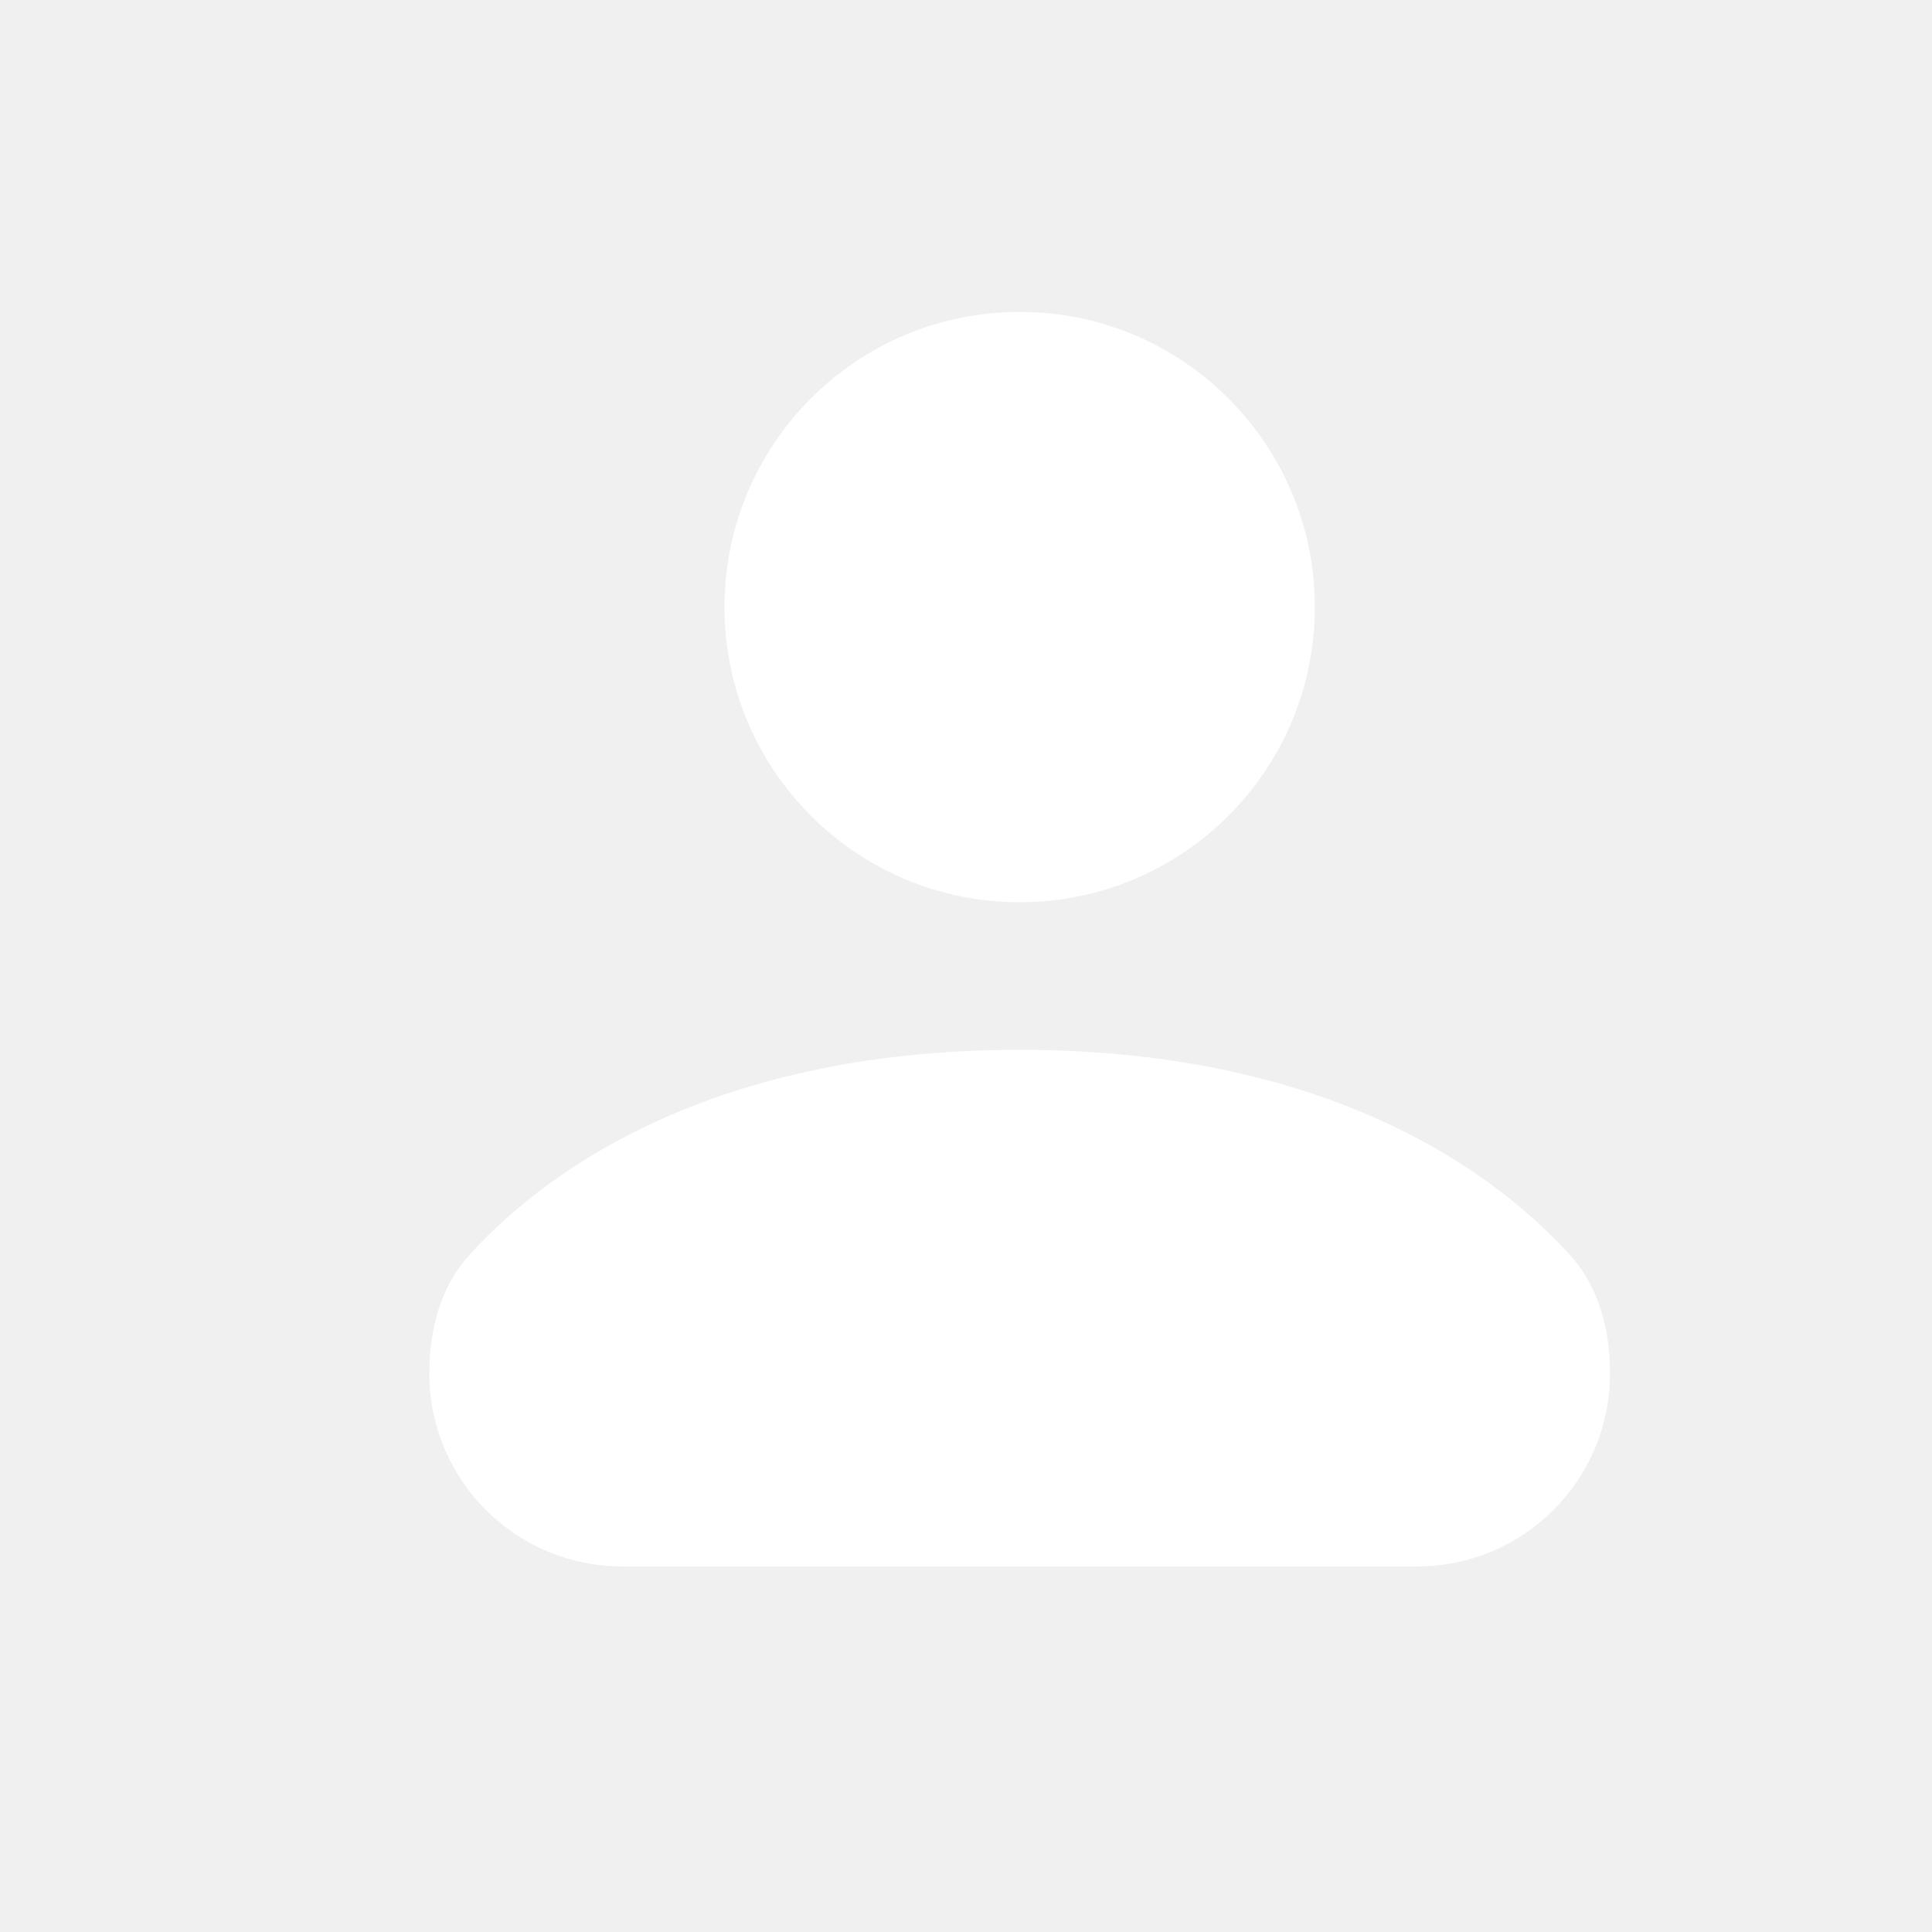
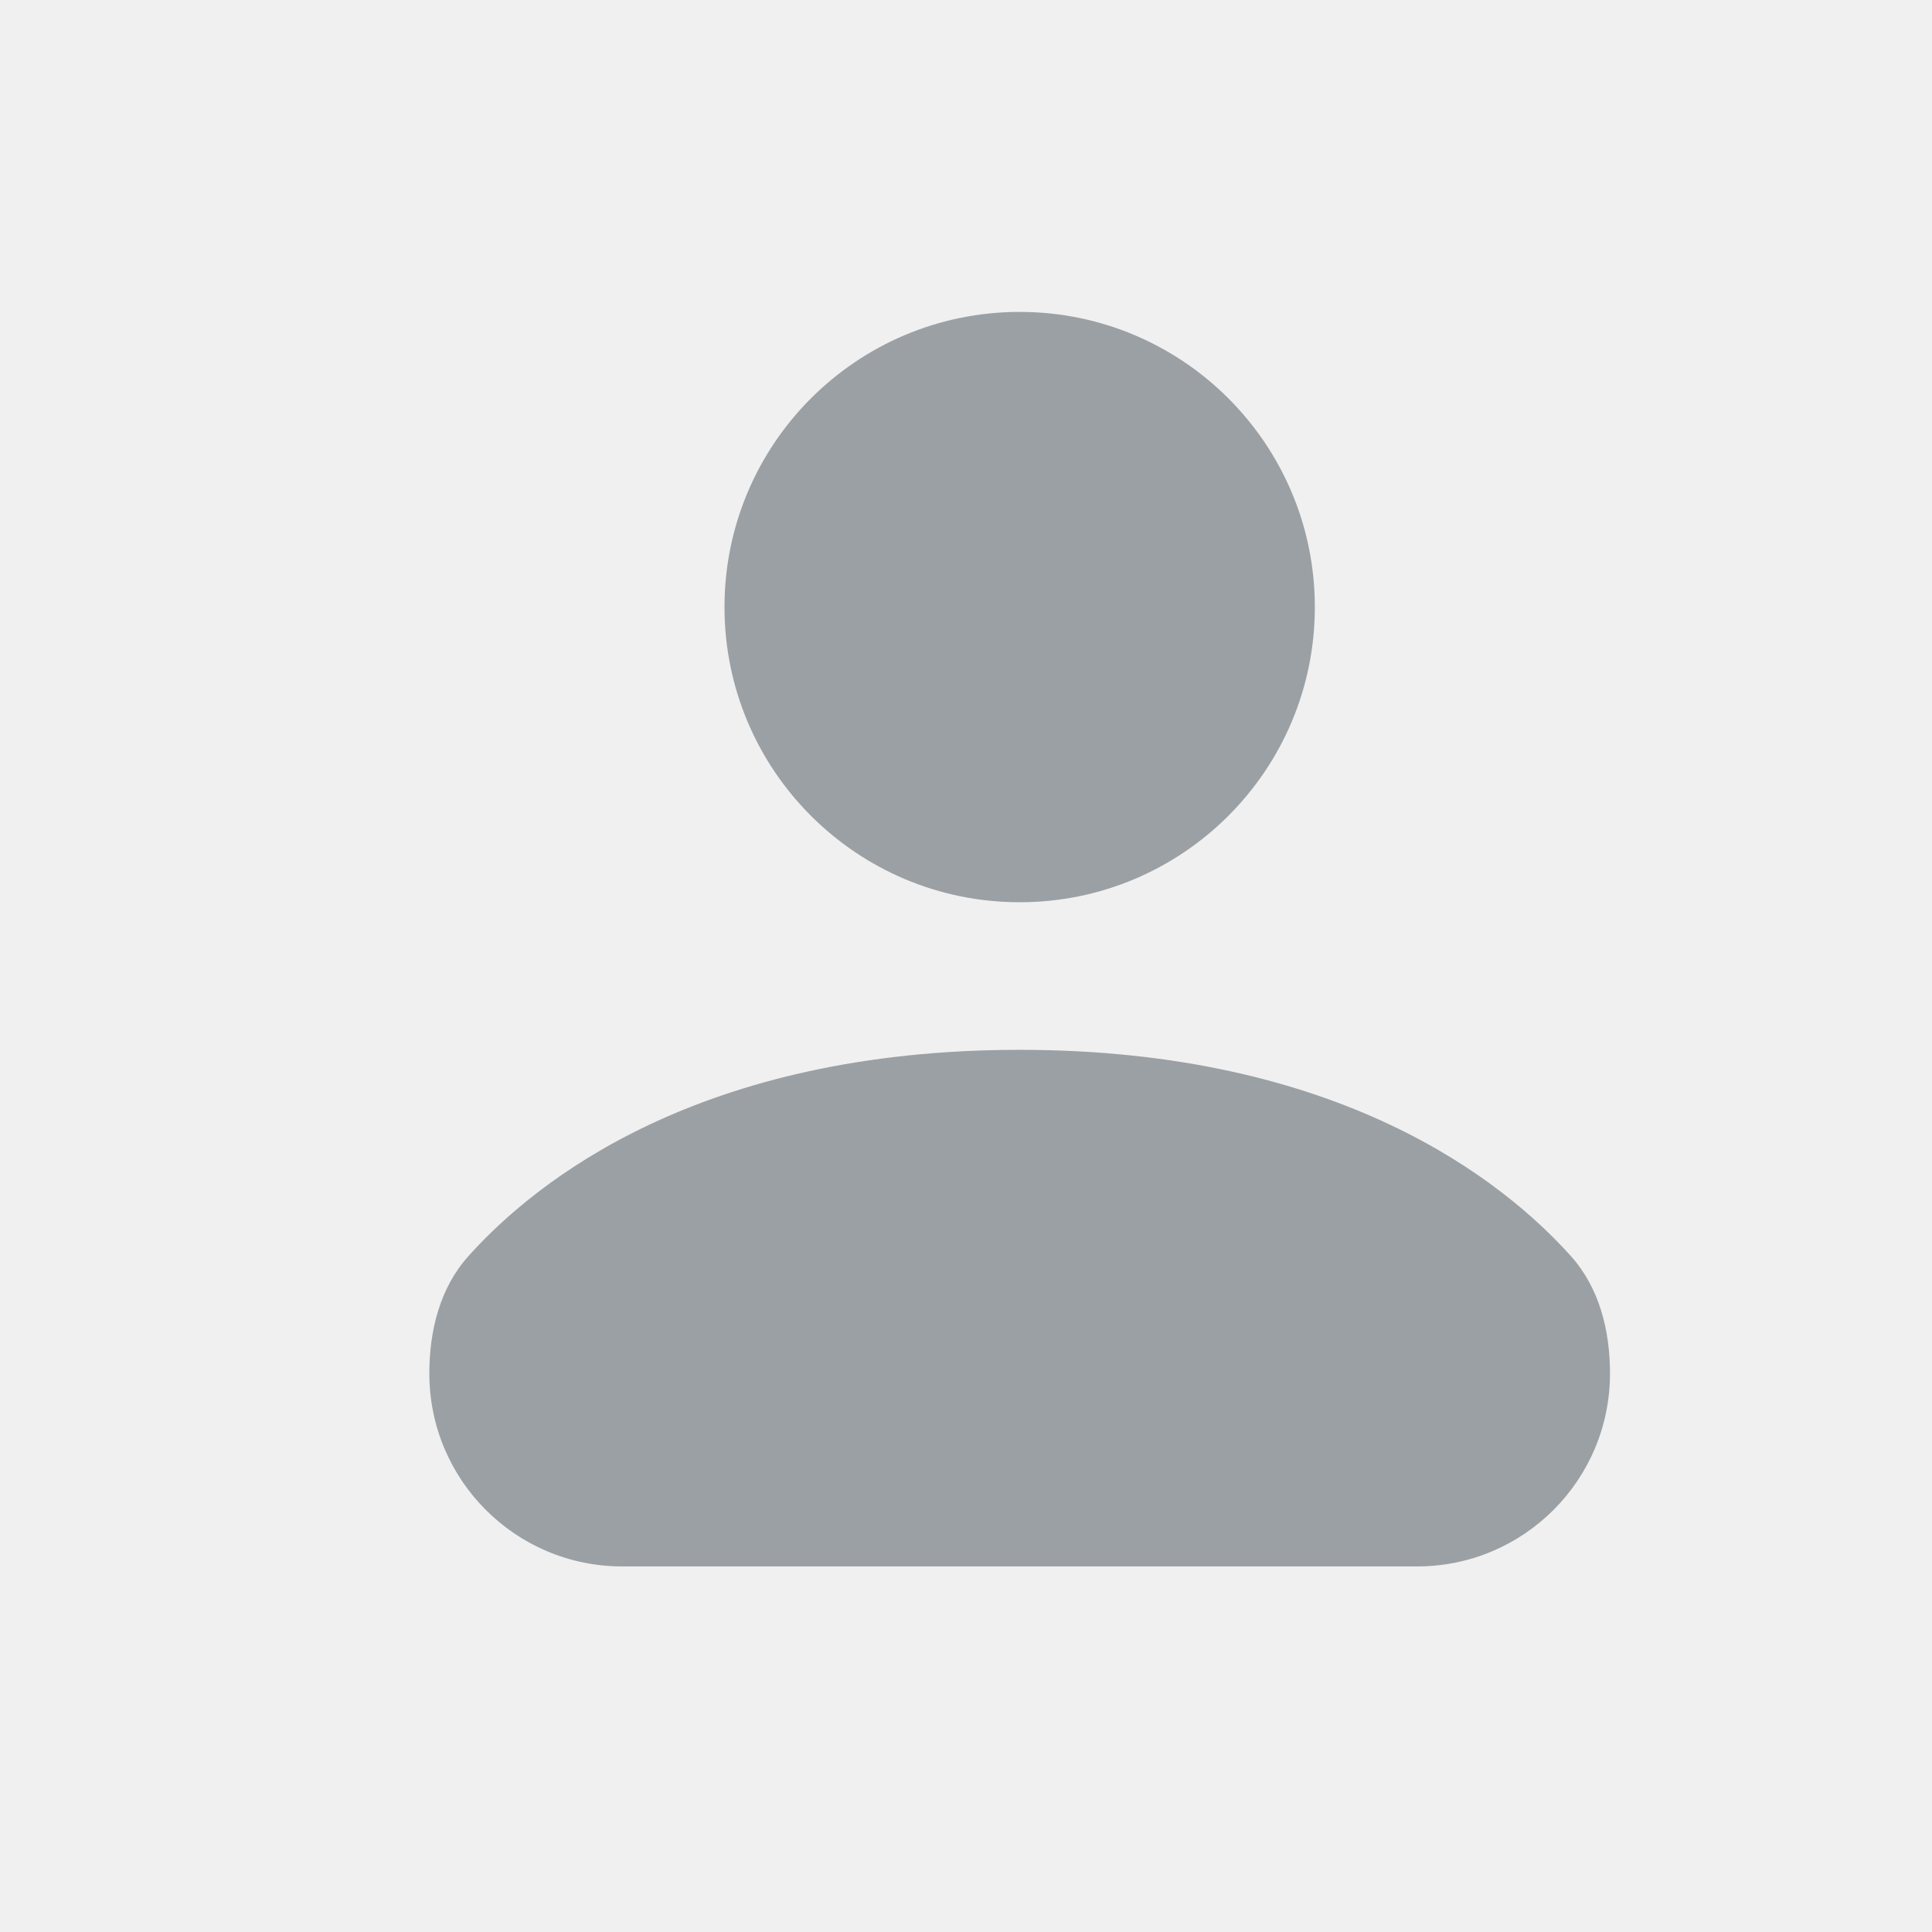
<svg xmlns="http://www.w3.org/2000/svg" width="36" height="36" viewBox="0 0 36 36" fill="none">
-   <path d="M19 16.812C22.038 16.812 24.5 14.35 24.5 11.312C24.5 8.275 22.038 5.812 19 5.812C15.962 5.812 13.5 8.275 13.5 11.312C13.5 14.35 15.962 16.812 19 16.812Z" fill="white" />
-   <path d="M8 25.594C8 27.579 9.609 29.188 11.593 29.188H26.407C28.391 29.188 30 27.579 30 25.594C30 24.794 29.804 23.999 29.27 23.404C28.008 21.998 24.962 19.562 19 19.562C13.038 19.562 9.992 21.998 8.73 23.404C8.196 23.999 8 24.794 8 25.594Z" fill="white" />
+   <path d="M19 16.812C22.038 16.812 24.5 14.35 24.5 11.312C24.5 8.275 22.038 5.812 19 5.812C15.962 5.812 13.5 8.275 13.5 11.312C13.5 14.35 15.962 16.812 19 16.812Z" fill="#9BA0A4" />
+   <path d="M8 25.594C8 27.579 9.609 29.188 11.593 29.188H26.407C28.391 29.188 30 27.579 30 25.594C30 24.794 29.804 23.999 29.27 23.404C28.008 21.998 24.962 19.562 19 19.562C13.038 19.562 9.992 21.998 8.73 23.404C8.196 23.999 8 24.794 8 25.594Z" fill="#9BA0A4" />
</svg>
